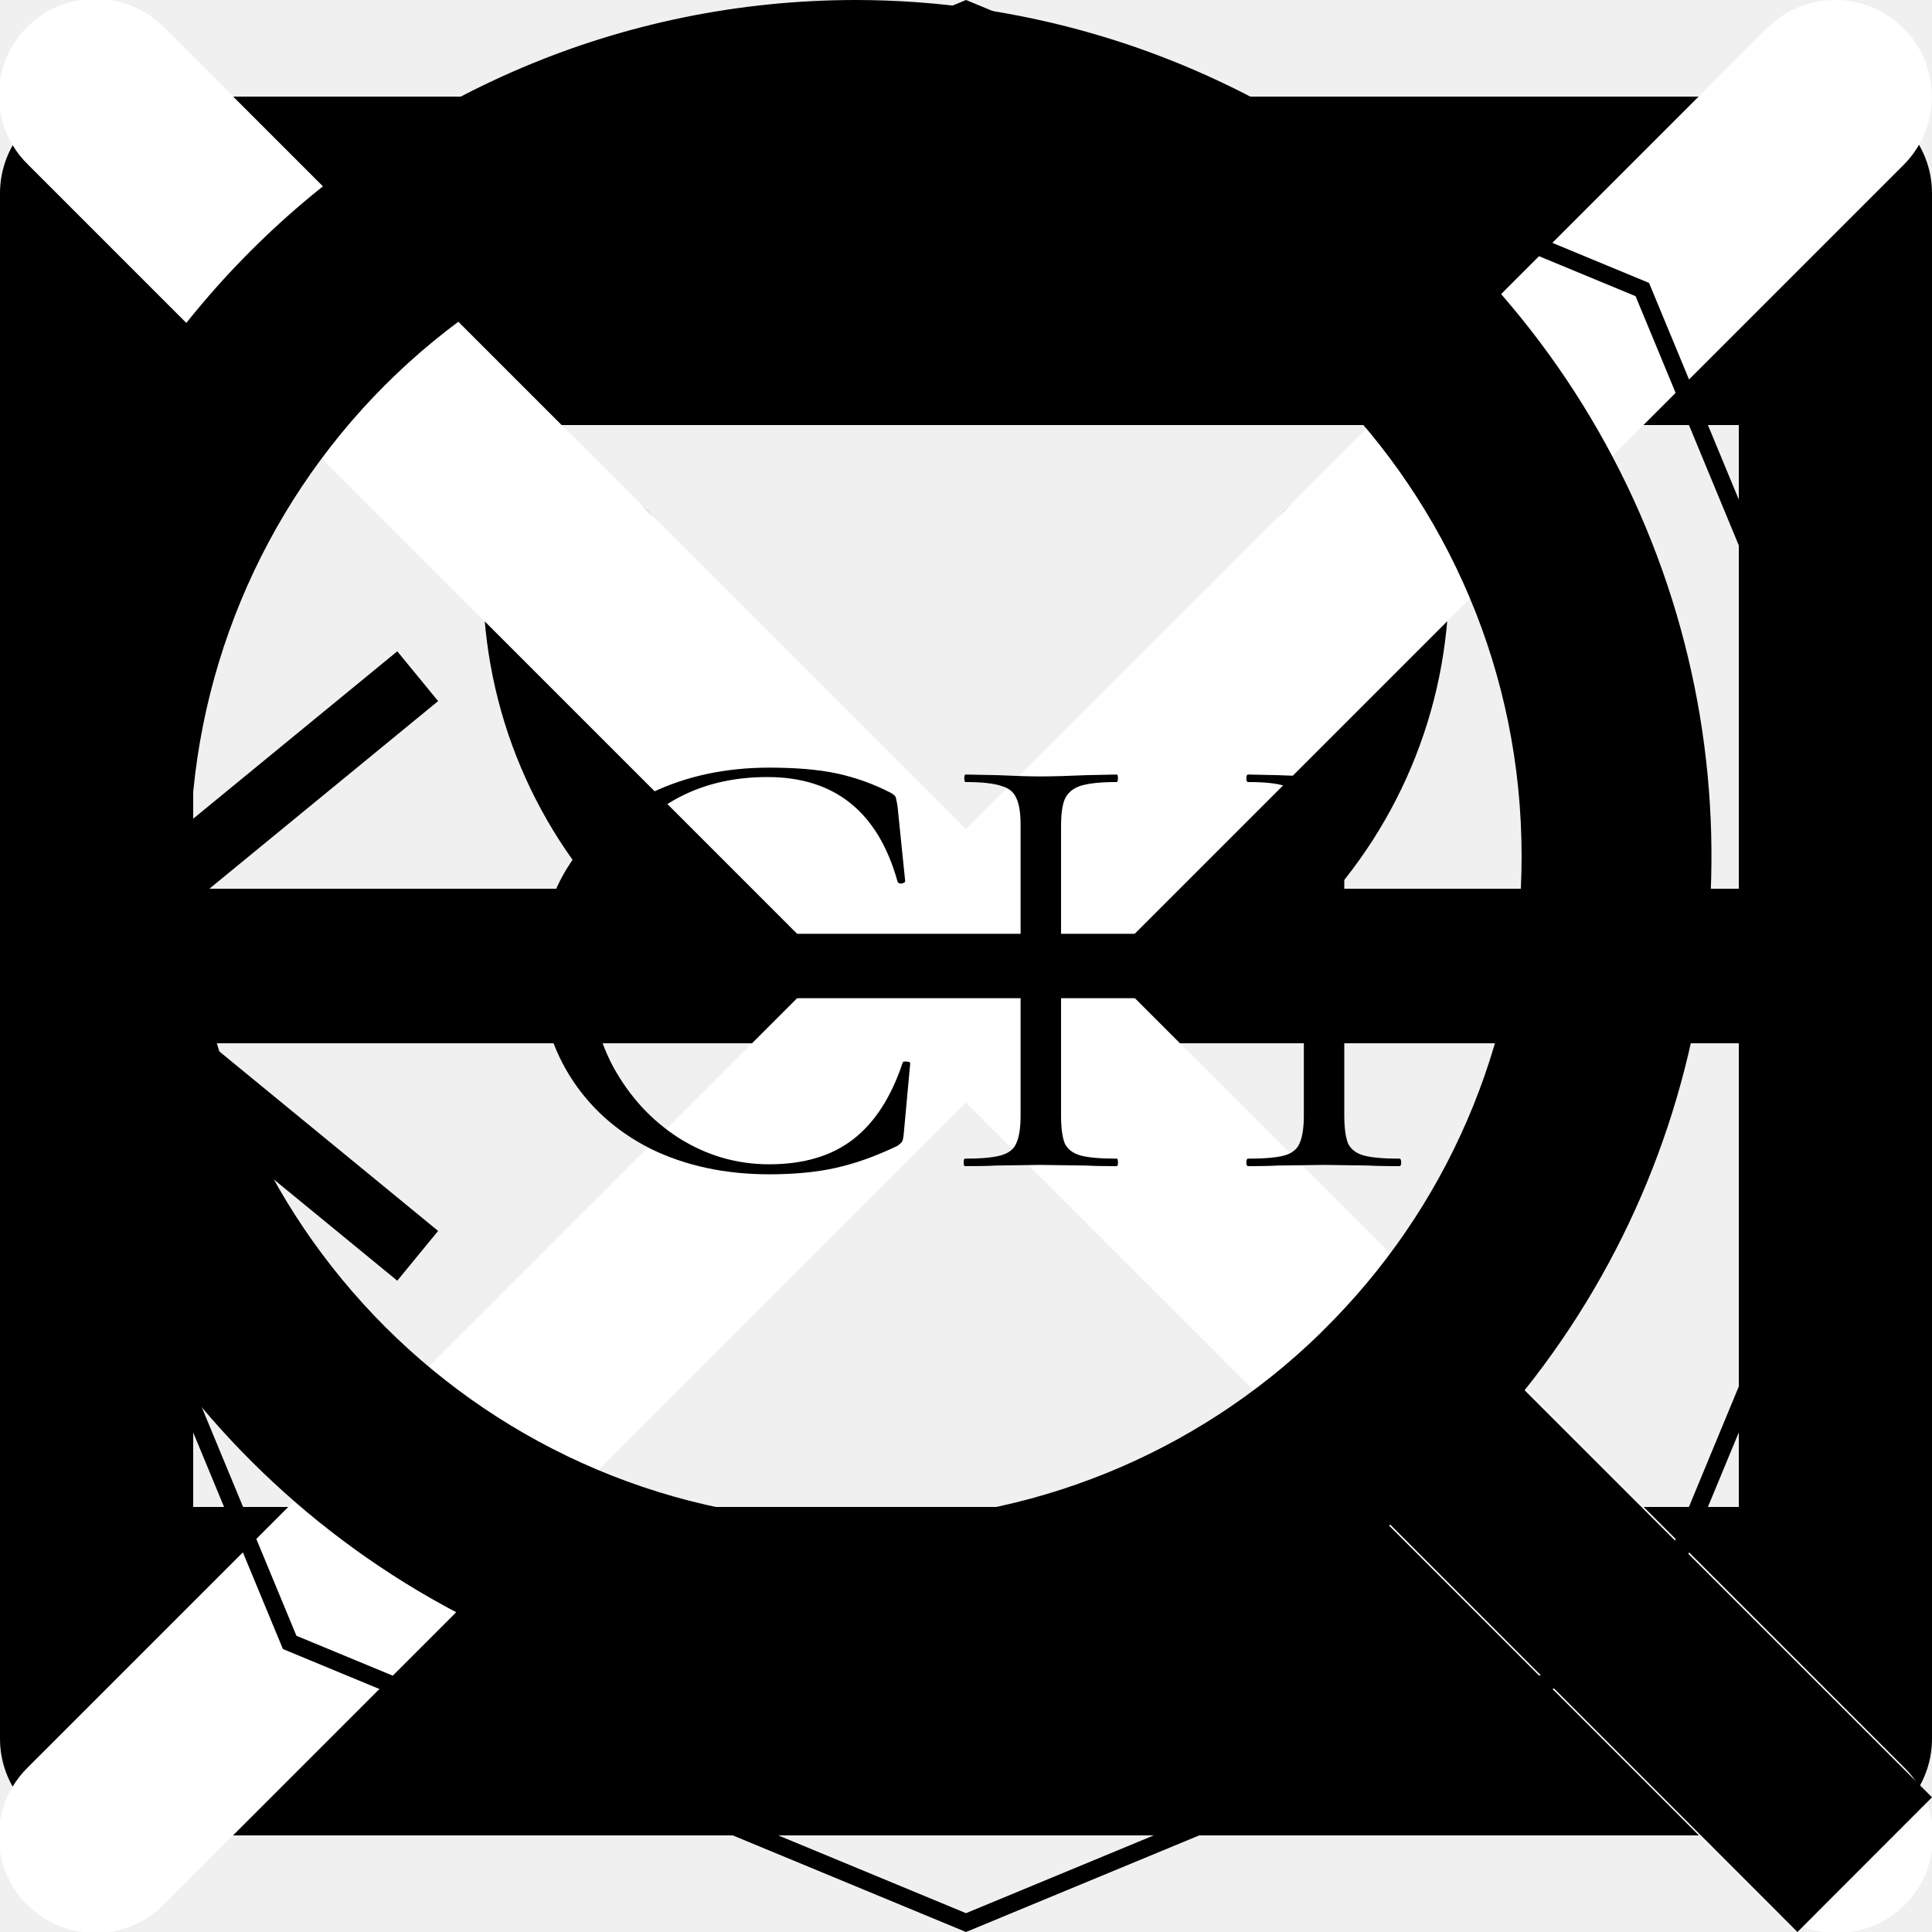
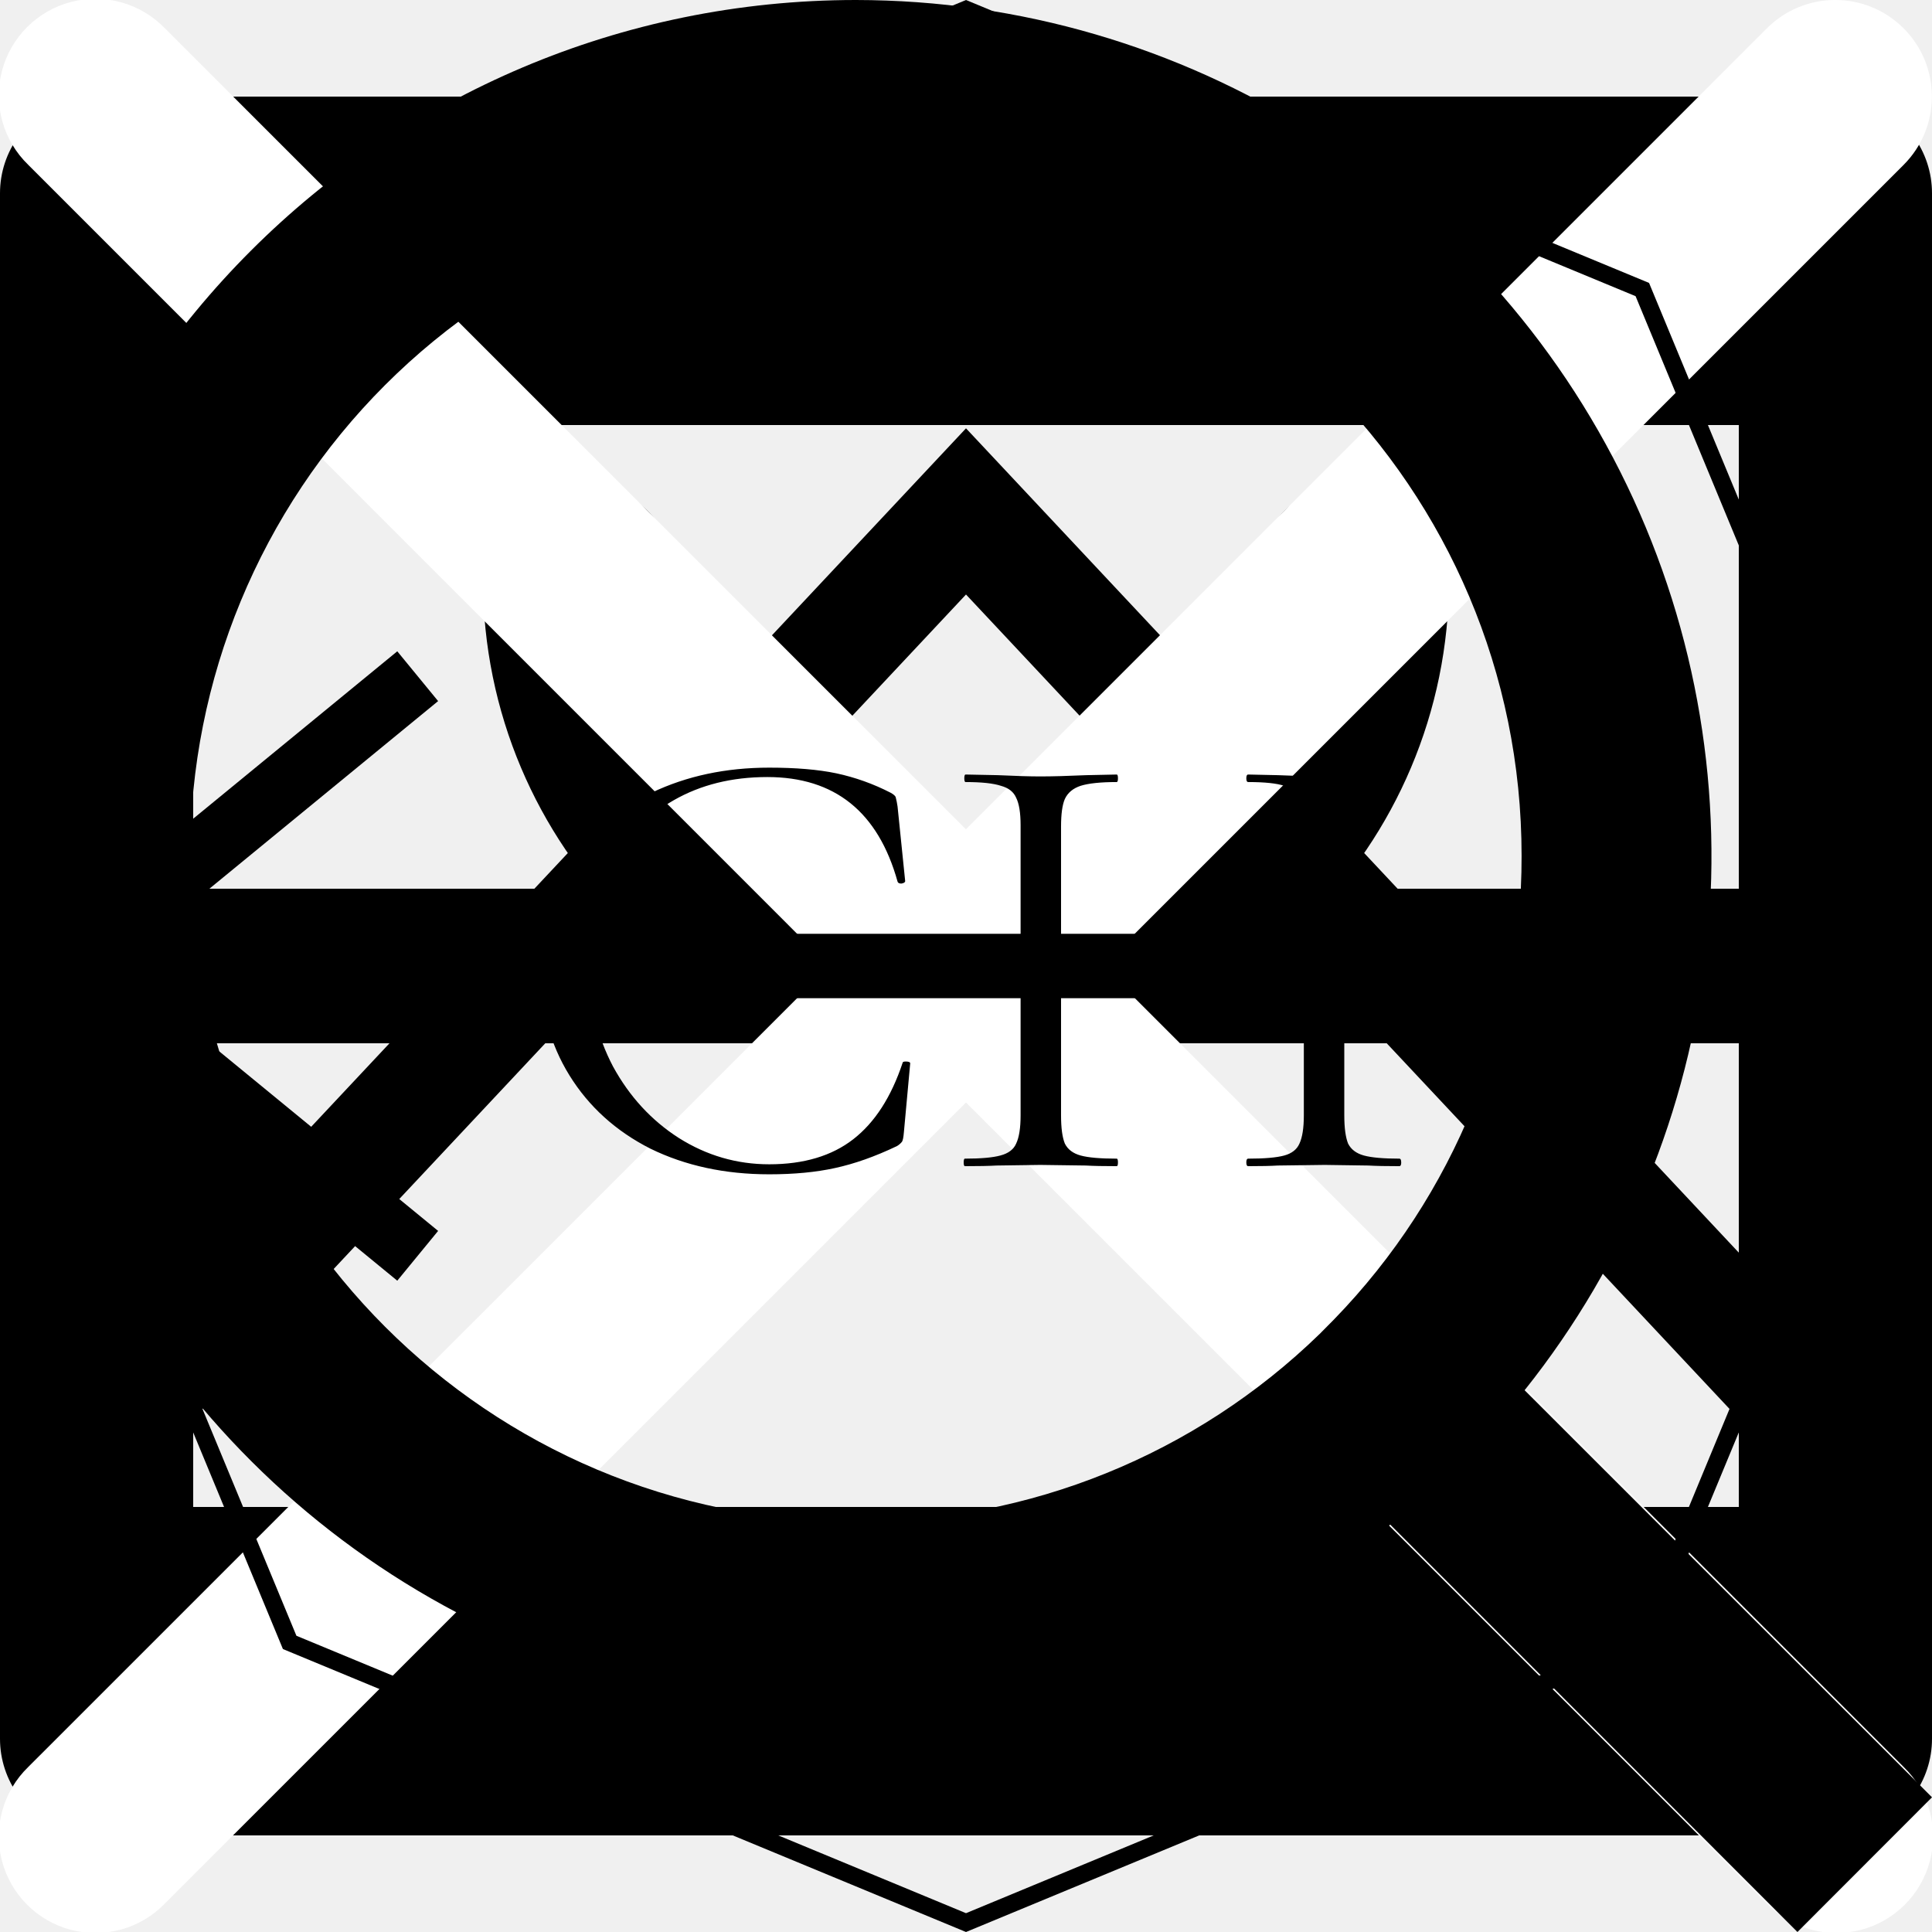
<svg xmlns="http://www.w3.org/2000/svg">
  <style>:root svg:not(:target){display:none}</style>
+   <svg fill="none" id="icon-accordion-arrow" viewBox="0 0 17 10">
+     <path d="M16 9 8.5 1 1 9" stroke="currentColor" />
+   </svg>
  <svg fill="none" id="icon-burger" viewBox="0 0 25 18">
    <path d="M0 1h25M0 9h25M0 17h25" stroke="currentColor" stroke-width="2" />
  </svg>
  <svg fill="none" id="icon-cart" viewBox="0 0 20 18">
    <path d="M14 5a4 4 0 1 1-8 0M1 1h18v16H1V1Z" stroke="currentColor" stroke-width="2" stroke-linecap="round" stroke-linejoin="round" />
  </svg>
  <svg fill="none" id="icon-close" viewBox="0 0 20 20">
    <path d="M.293 18.291a1 1 0 1 0 1.414 1.414L10 11.413l8.292 8.292a1 1 0 1 0 1.414-1.414l-8.292-8.292 8.292-8.292A1 1 0 1 0 18.291.293L9.999 8.585 1.707.293A1 1 0 1 0 .293 1.707L8.585 10 .293 18.291z" fill="#fff" />
  </svg>
  <svg fill="none" id="icon-search" viewBox="0 0 14 14">
    <path d="M11.048 10.074 14 13.024l-.975.976-2.951-2.952A6.205 6.205 0 0 1 0 6.202 6.205 6.205 0 0 1 6.203 0a6.205 6.205 0 0 1 4.845 10.074Zm-1.382-.512a4.808 4.808 0 0 0 1.36-3.36 4.823 4.823 0 0 0-4.823-4.824 4.822 4.822 0 0 0-4.825 4.825 4.823 4.823 0 0 0 4.825 4.824 4.808 4.808 0 0 0 3.36-1.361l.103-.104Z" fill="currentColor" />
  </svg>
  <svg fill="none" id="icon-slider-arrow" viewBox="0 0 30 11">
    <path d="M30 5.5H1m0 0L6.486 10M1 5.5 6.486 1" stroke="currentColor" />
  </svg>
  <svg fill="none" id="logo" viewBox="0 0 66 66">
    <path fill-rule="evenodd" clip-rule="evenodd" d="M10.126 10.12 33 .643l22.874 9.475L65.35 33l-9.477 22.88L33 65.357 10.126 55.88.65 33l9.477-22.88ZM33 0l23.334 9.665L66 33l-9.666 23.334L33 66 9.665 56.334 0 33 9.665 9.665 33 0Zm-4.433 26.417c-.619-.129-1.382-.193-2.29-.193-1.483 0-2.822.285-4.017.856-1.18.571-2.11 1.377-2.786 2.419-.677 1.027-1.016 2.212-1.016 3.553 0 1.385.332 2.612.994 3.682.662 1.07 1.584 1.905 2.765 2.505 1.195.585 2.549.877 4.06.877.85 0 1.599-.071 2.247-.214.662-.143 1.368-.392 2.117-.75a.633.633 0 0 0 .173-.149c.028-.043.05-.15.064-.321l.216-2.355c0-.042-.05-.064-.15-.064-.073 0-.109.014-.109.043-.389 1.17-.95 2.04-1.685 2.611-.734.571-1.692.857-2.872.857-1.11 0-2.139-.3-3.09-.9-.935-.599-1.684-1.412-2.246-2.44-.547-1.041-.82-2.183-.82-3.424 0-1.3.252-2.434.756-3.404.504-.985 1.216-1.74 2.138-2.269.922-.528 1.987-.792 3.197-.792 2.304 0 3.787 1.192 4.45 3.575.014.043.057.064.129.064.086-.014.13-.043.13-.086l-.26-2.547a2.893 2.893 0 0 0-.064-.32c-.015-.044-.072-.094-.173-.15a7.457 7.457 0 0 0-1.858-.664Zm19.3 13.292c0-.085-.02-.128-.064-.128-.547 0-.95-.036-1.21-.107-.259-.071-.439-.207-.54-.407-.086-.214-.13-.535-.13-.963v-9.91c0-.429.044-.743.13-.942.101-.2.281-.336.54-.407.26-.086.663-.129 1.21-.129.043 0 .065-.043.065-.128 0-.086-.022-.129-.065-.129l-1.058.022c-.605.028-1.102.043-1.49.043-.433 0-.966-.015-1.6-.043l-1.014-.022c-.044 0-.065.043-.065.129 0 .085.021.128.065.128.561 0 .972.043 1.23.129.26.085.433.235.52.45.1.2.15.513.15.941v4.41h-8.294v-4.41c0-.428.043-.742.13-.942.1-.214.28-.364.54-.45.273-.085.684-.128 1.23-.128.03 0 .044-.043.044-.128 0-.086-.014-.129-.043-.129l-1.037.022c-.634.028-1.16.043-1.577.043-.36 0-.842-.015-1.447-.043l-1.102-.022c-.028 0-.043.043-.043.129 0 .085.015.128.043.128.548 0 .95.043 1.21.129.26.071.432.207.518.407.101.2.152.513.152.941v9.911c0 .428-.05.75-.152.963-.086.2-.266.336-.54.407-.259.071-.662.107-1.21.107-.028 0-.042.043-.042.128 0 .086.014.129.043.129.46 0 .82-.007 1.08-.022l1.49-.021 1.555.021c.26.015.612.022 1.059.022.029 0 .043-.043.043-.129 0-.085-.014-.128-.043-.128-.562 0-.972-.036-1.231-.107-.26-.071-.44-.207-.54-.407-.087-.214-.13-.535-.13-.963v-5.009h8.294v5.009c0 .428-.05.75-.15.963-.087.2-.26.336-.52.407-.258.071-.669.107-1.23.107-.044 0-.065.043-.065.128 0 .086.021.129.065.129.432 0 .77-.007 1.015-.022l1.598-.021 1.49.021c.26.015.613.022 1.059.022.043 0 .065-.043.065-.129Z" fill="currentColor" />
  </svg>
</svg>
